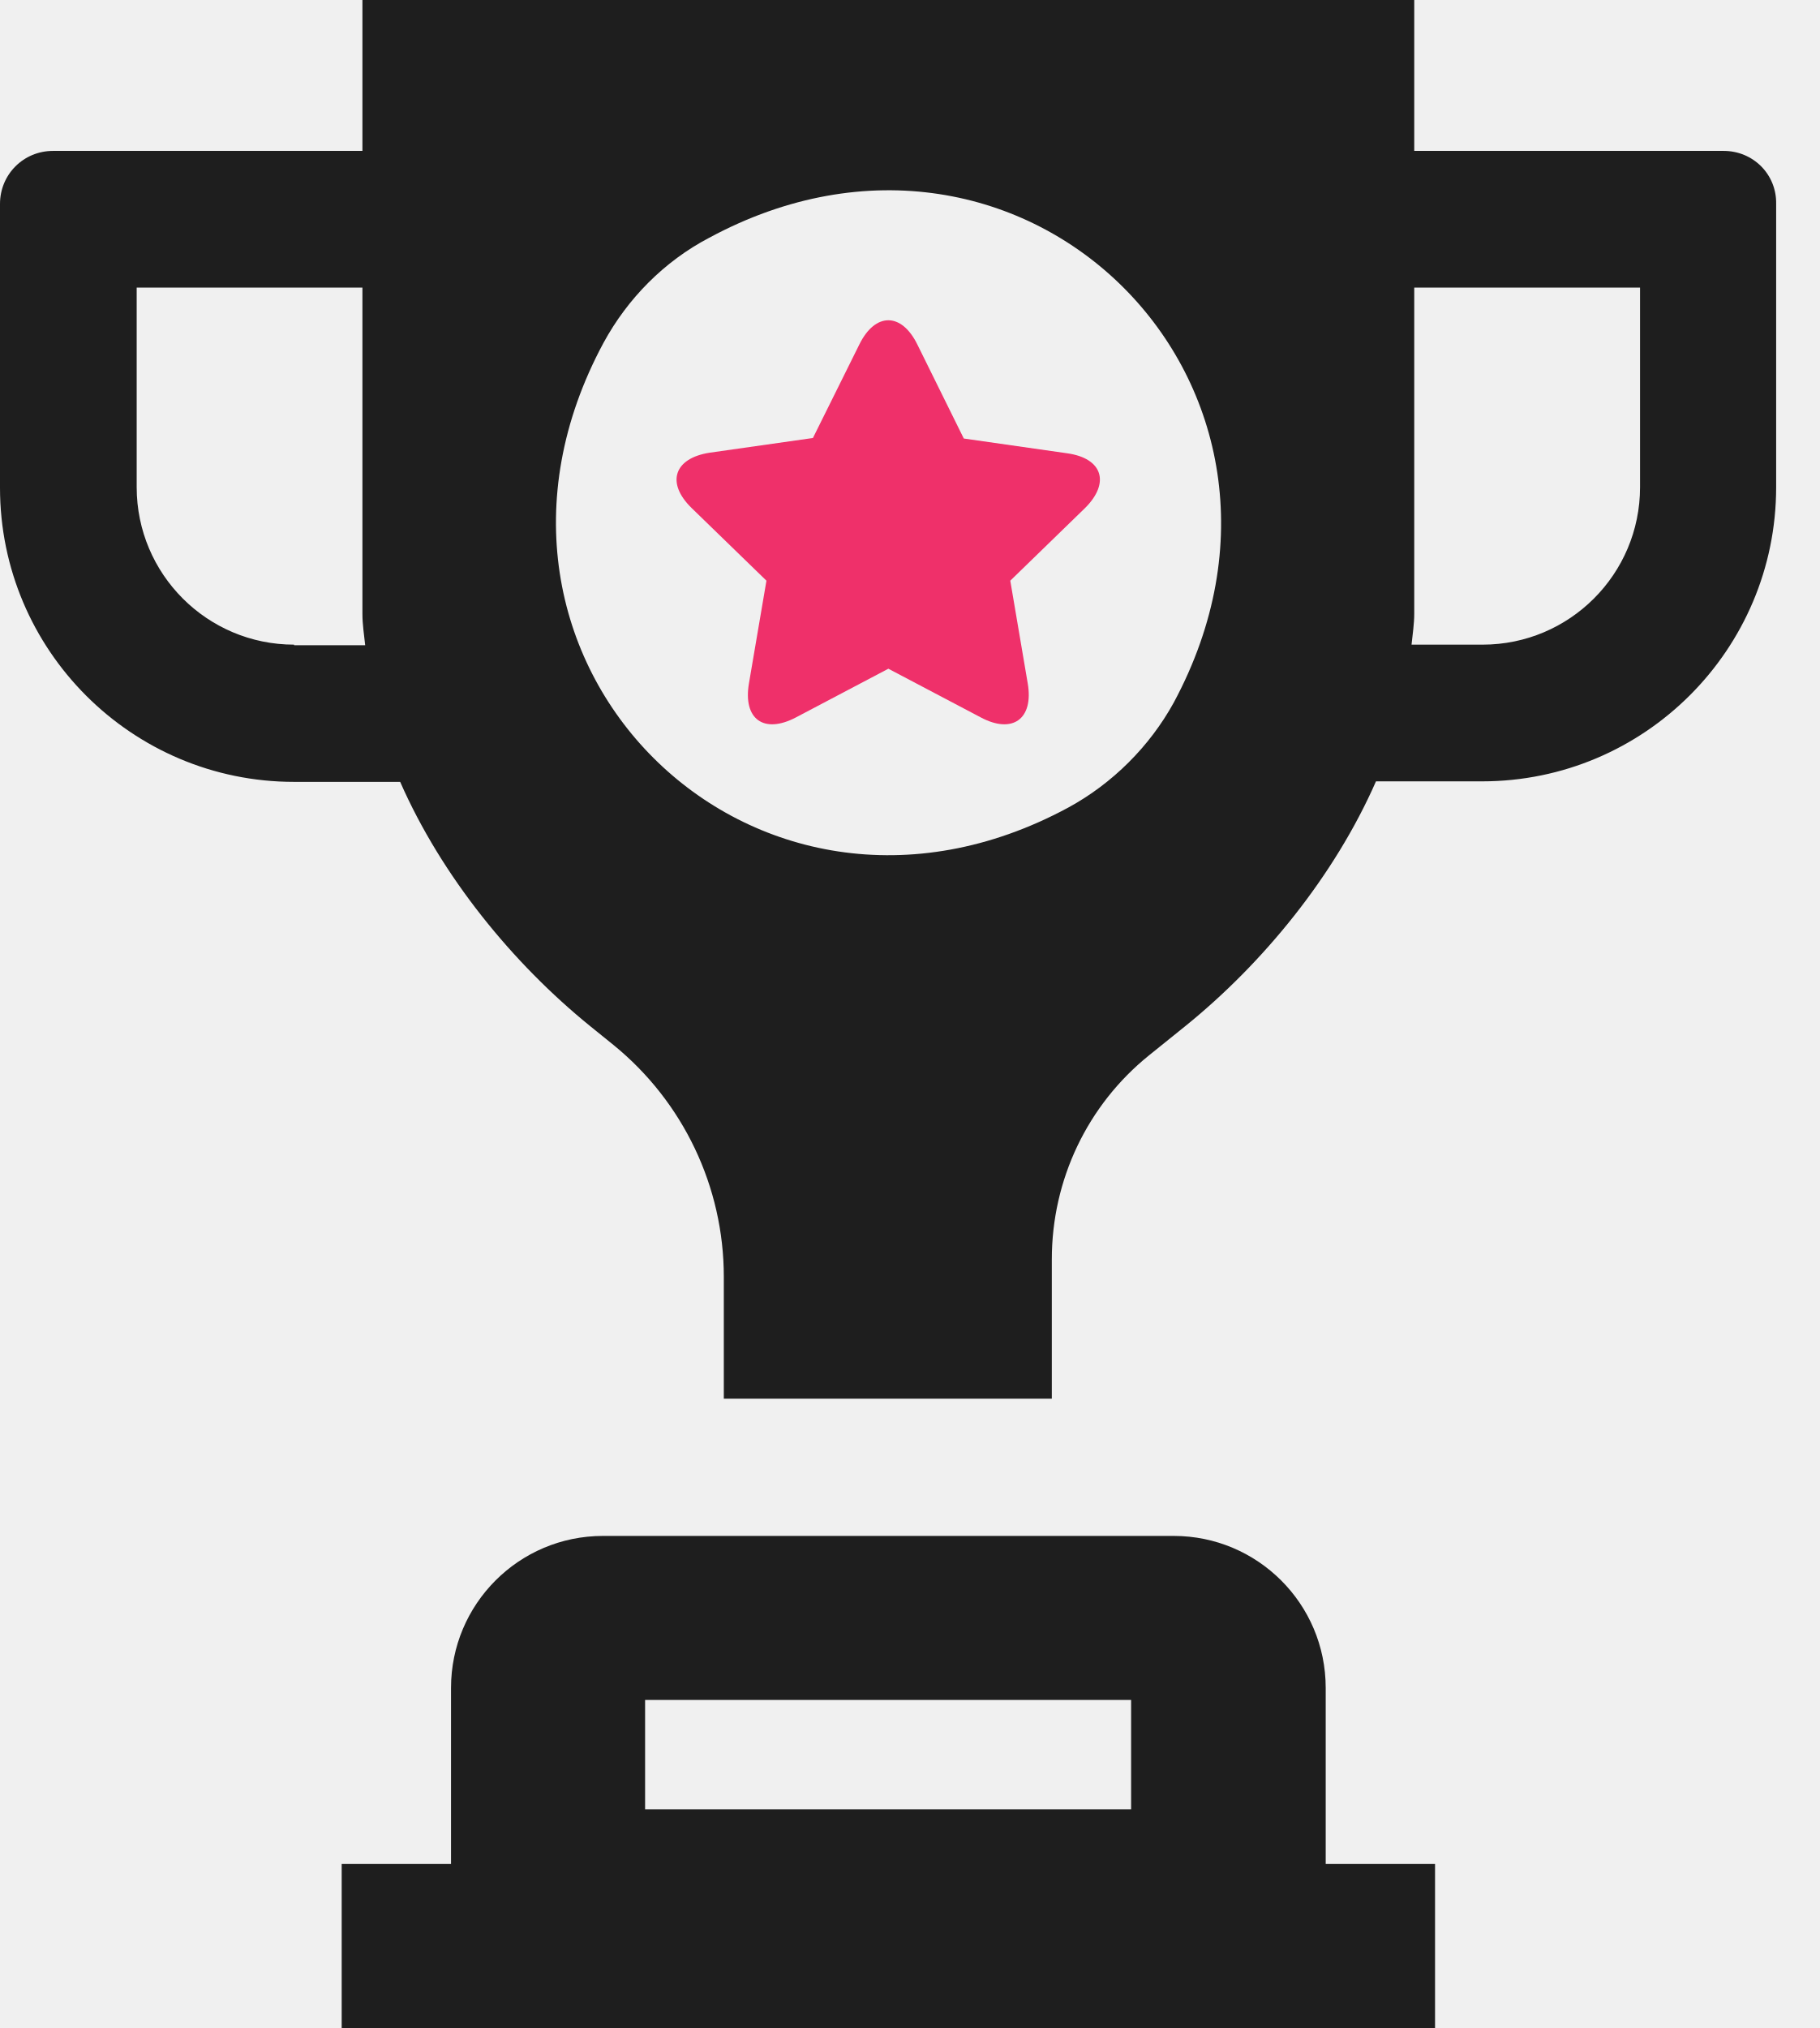
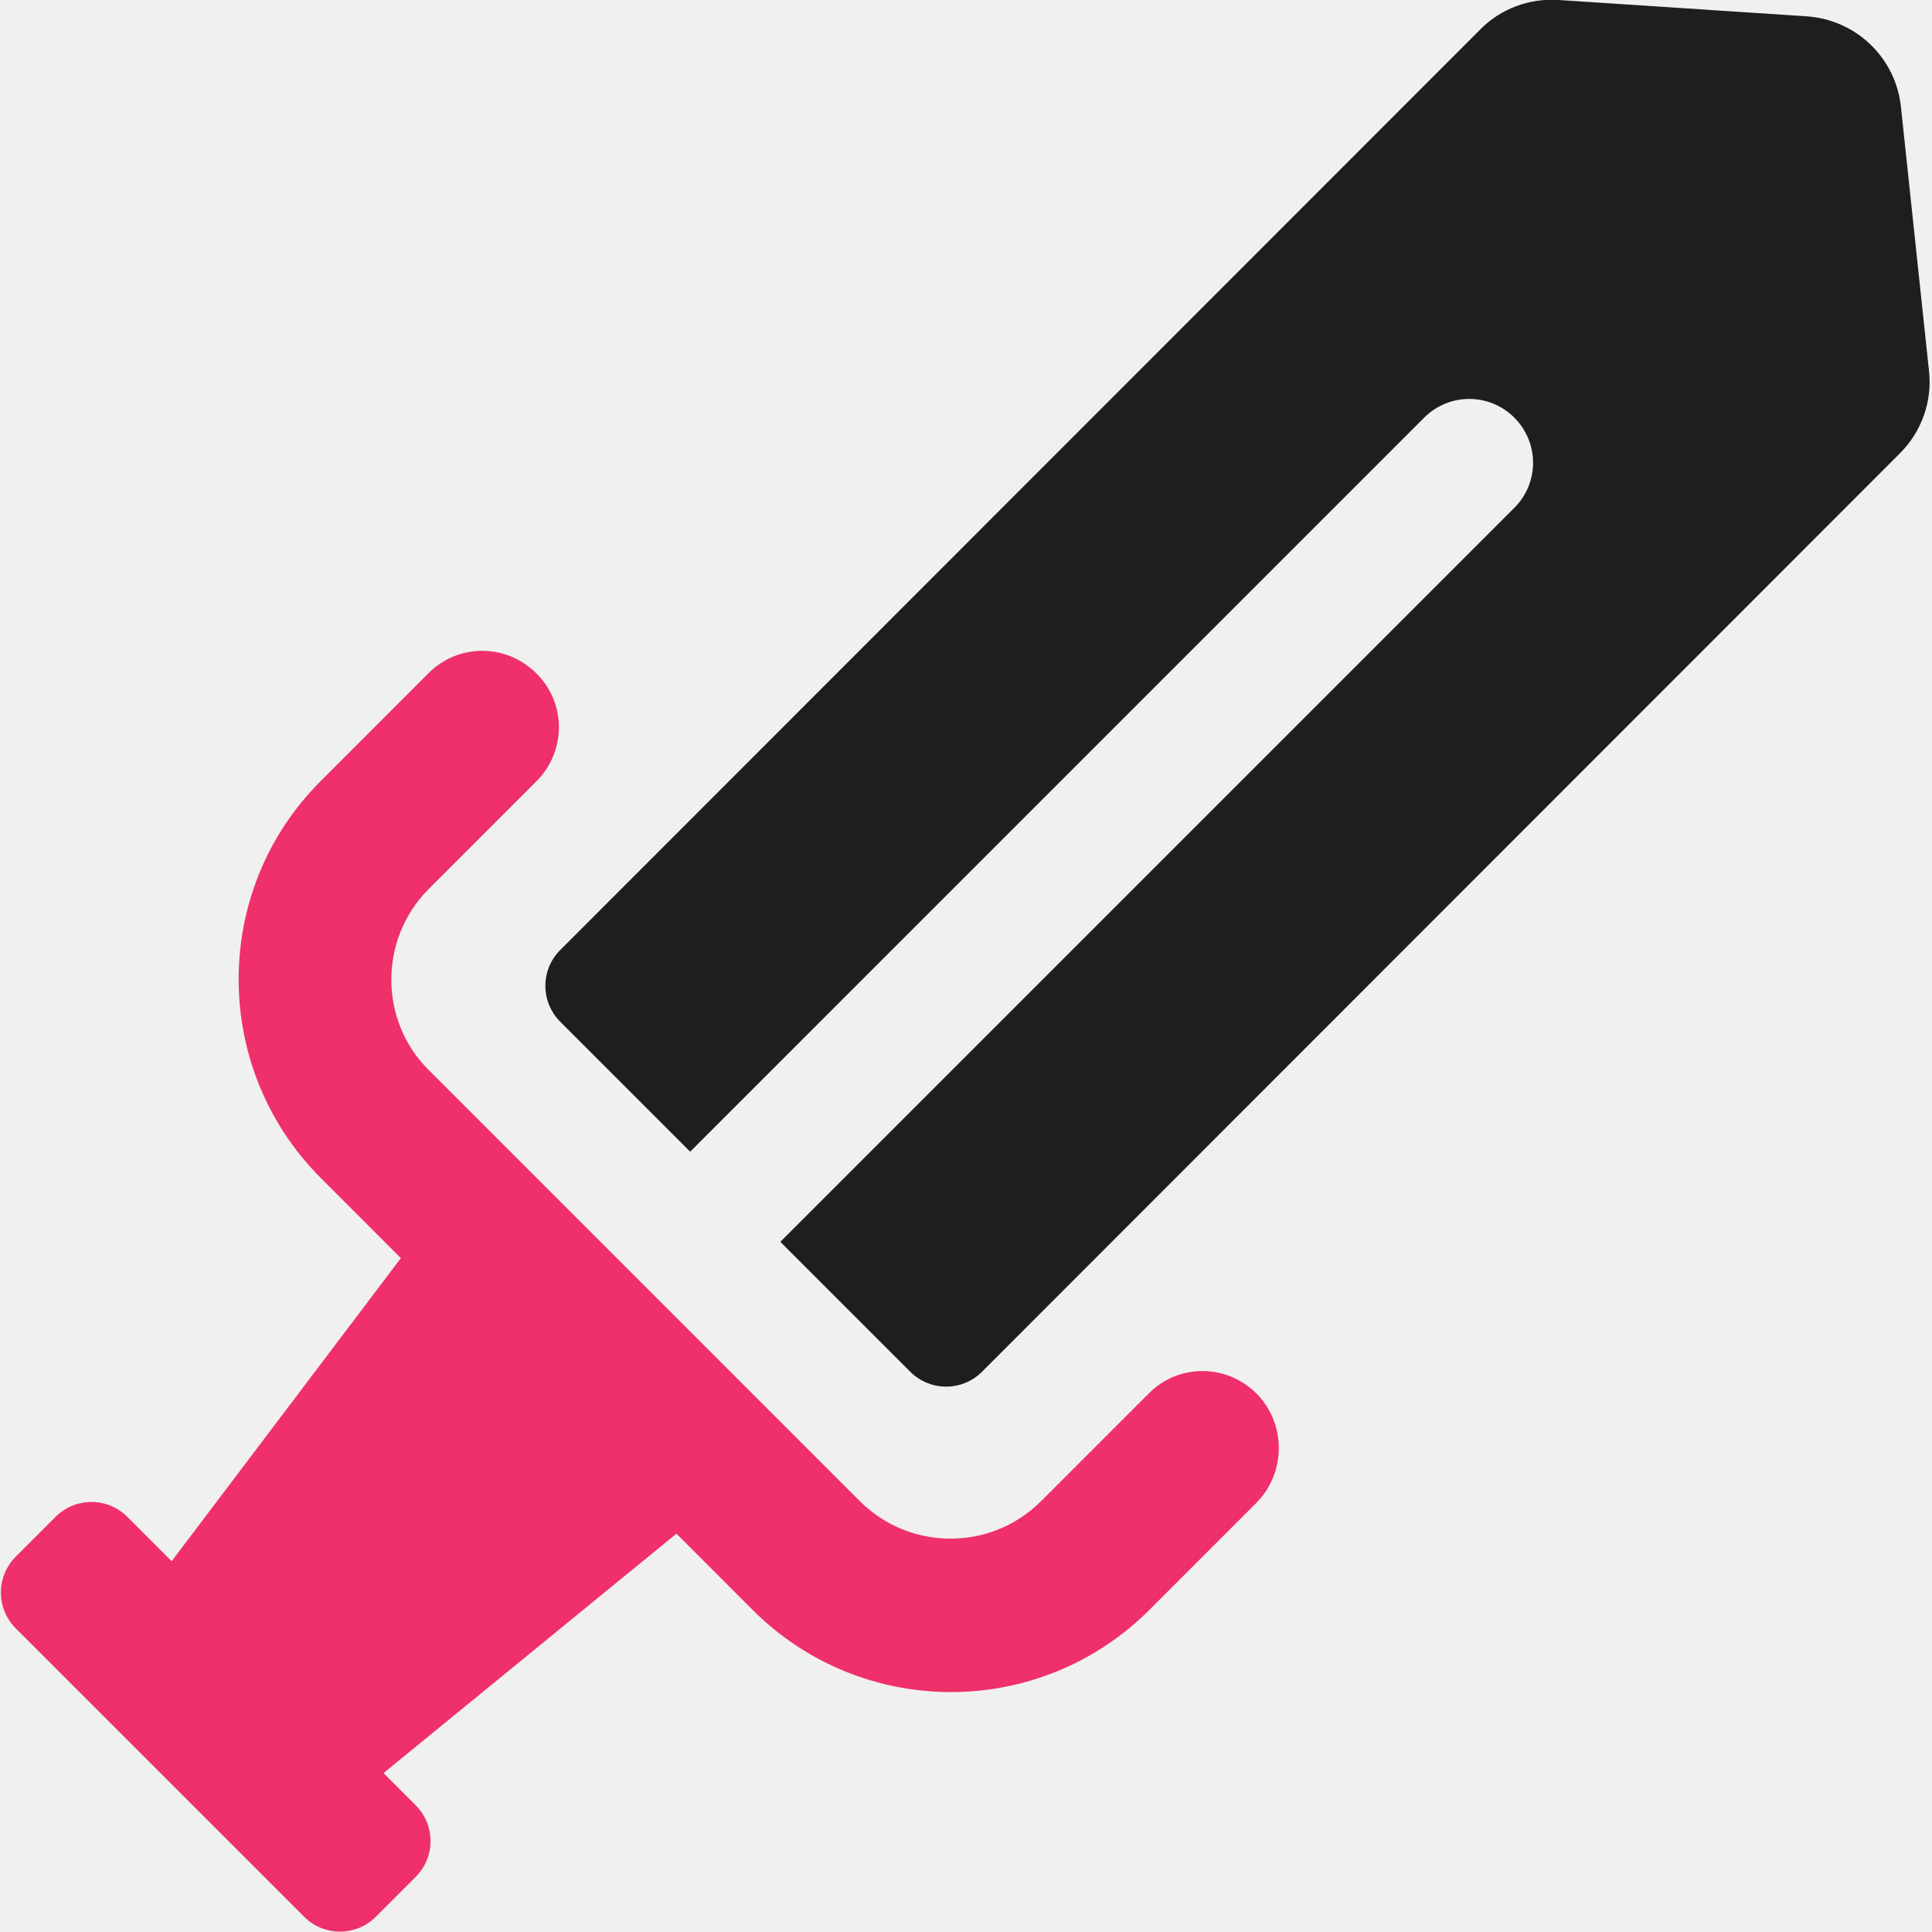
- <svg xmlns="http://www.w3.org/2000/svg" width="35" height="39" viewBox="0 0 35 39" fill="none">
+ <svg xmlns="http://www.w3.org/2000/svg" width="39" height="39" viewBox="0 0 39 39" fill="none">
  <g clip-path="url(#clip0)">
-     <path d="M20.525 8.717L18.538 8.433L17.644 6.624C17.339 6.004 16.834 6.004 16.529 6.624L15.636 8.423L13.648 8.706C12.965 8.812 12.807 9.285 13.301 9.768L14.742 11.167L14.405 13.144C14.29 13.827 14.689 14.122 15.31 13.796L17.087 12.86L18.864 13.796C19.474 14.122 19.884 13.827 19.768 13.144L19.432 11.167L20.872 9.768C21.356 9.285 21.209 8.812 20.525 8.717Z" fill="#EF306A" />
-     <path d="M33.154 2.902H27.202V0H6.971V2.902H1.02C0.452 2.902 0 3.354 0 3.922V9.379C0 12.502 2.534 15.036 5.657 15.036H7.697C8.496 16.855 9.863 18.527 11.356 19.737L11.798 20.094C13.144 21.188 13.922 22.828 13.922 24.552V26.897H20.231V24.216C20.231 22.691 20.914 21.251 22.102 20.294L22.807 19.726C24.3 18.517 25.667 16.845 26.466 15.026H28.506C31.629 15.026 34.163 12.492 34.163 9.369V3.922C34.174 3.354 33.721 2.902 33.154 2.902ZM5.657 12.397C3.985 12.397 2.629 11.041 2.629 9.369V5.531H6.971V11.808C6.971 12.008 7.003 12.208 7.024 12.408H5.657V12.397ZM20.546 15.531C14.469 18.811 8.328 12.681 11.608 6.593C12.071 5.741 12.776 5.026 13.638 4.574C19.716 1.293 25.846 7.434 22.576 13.512C22.113 14.353 21.398 15.068 20.546 15.531ZM31.545 9.369C31.545 11.041 30.189 12.397 28.517 12.397H27.15C27.171 12.197 27.202 11.998 27.202 11.798V5.531H31.545V9.369ZM27.602 35.846H25.499V32.46C25.499 30.84 24.184 29.537 22.576 29.537H11.598C9.979 29.537 8.675 30.851 8.675 32.46V35.846H6.572V39H27.602V35.846ZM21.756 32.691V34.794H12.408V32.691H21.756V32.691Z" fill="#1E1E1E" />
+     <path d="M38.373 2.159C38.27 1.162 37.458 0.391 36.461 0.329L31.463 -4.28323e-05C30.877 -0.041 30.291 0.175 29.88 0.596L11.31 19.176C10.909 19.577 10.909 20.225 11.31 20.626L13.932 23.248L28.749 8.431C29.253 7.927 30.065 7.927 30.569 8.431C31.073 8.935 31.073 9.747 30.569 10.251L15.752 25.068L18.374 27.69C18.775 28.091 19.423 28.091 19.824 27.69L38.352 9.151C38.795 8.709 39.011 8.092 38.938 7.475L38.373 2.159Z" fill="#1E1E1E" />
+     <path d="M25.366 28.132C24.759 27.525 23.783 27.525 23.186 28.132L21.006 30.312C19.999 31.309 18.374 31.309 17.366 30.312L8.647 21.592C7.65 20.595 7.65 18.96 8.647 17.953L10.827 15.773C11.434 15.166 11.434 14.189 10.827 13.593C10.22 12.986 9.244 12.986 8.647 13.593L6.468 15.773C4.267 17.973 4.267 21.561 6.468 23.772L8.092 25.397L3.465 31.515L2.571 30.62C2.17 30.219 1.522 30.219 1.121 30.62L0.319 31.422C-0.082 31.823 -0.082 32.471 0.319 32.872L6.138 38.691C6.539 39.093 7.187 39.093 7.588 38.691L8.39 37.889C8.791 37.489 8.791 36.841 8.39 36.44L7.742 35.792L13.655 30.959L15.197 32.502C16.297 33.602 17.747 34.157 19.197 34.157C20.646 34.157 22.096 33.602 23.197 32.502L25.376 30.322C25.962 29.715 25.962 28.738 25.366 28.132Z" fill="#EF306A" />
  </g>
  <defs>
    <clipPath id="clip0">
-       <rect width="34.174" height="39" fill="white" />
+       <rect width="38.959" height="39" fill="white" />
    </clipPath>
  </defs>
</svg>
